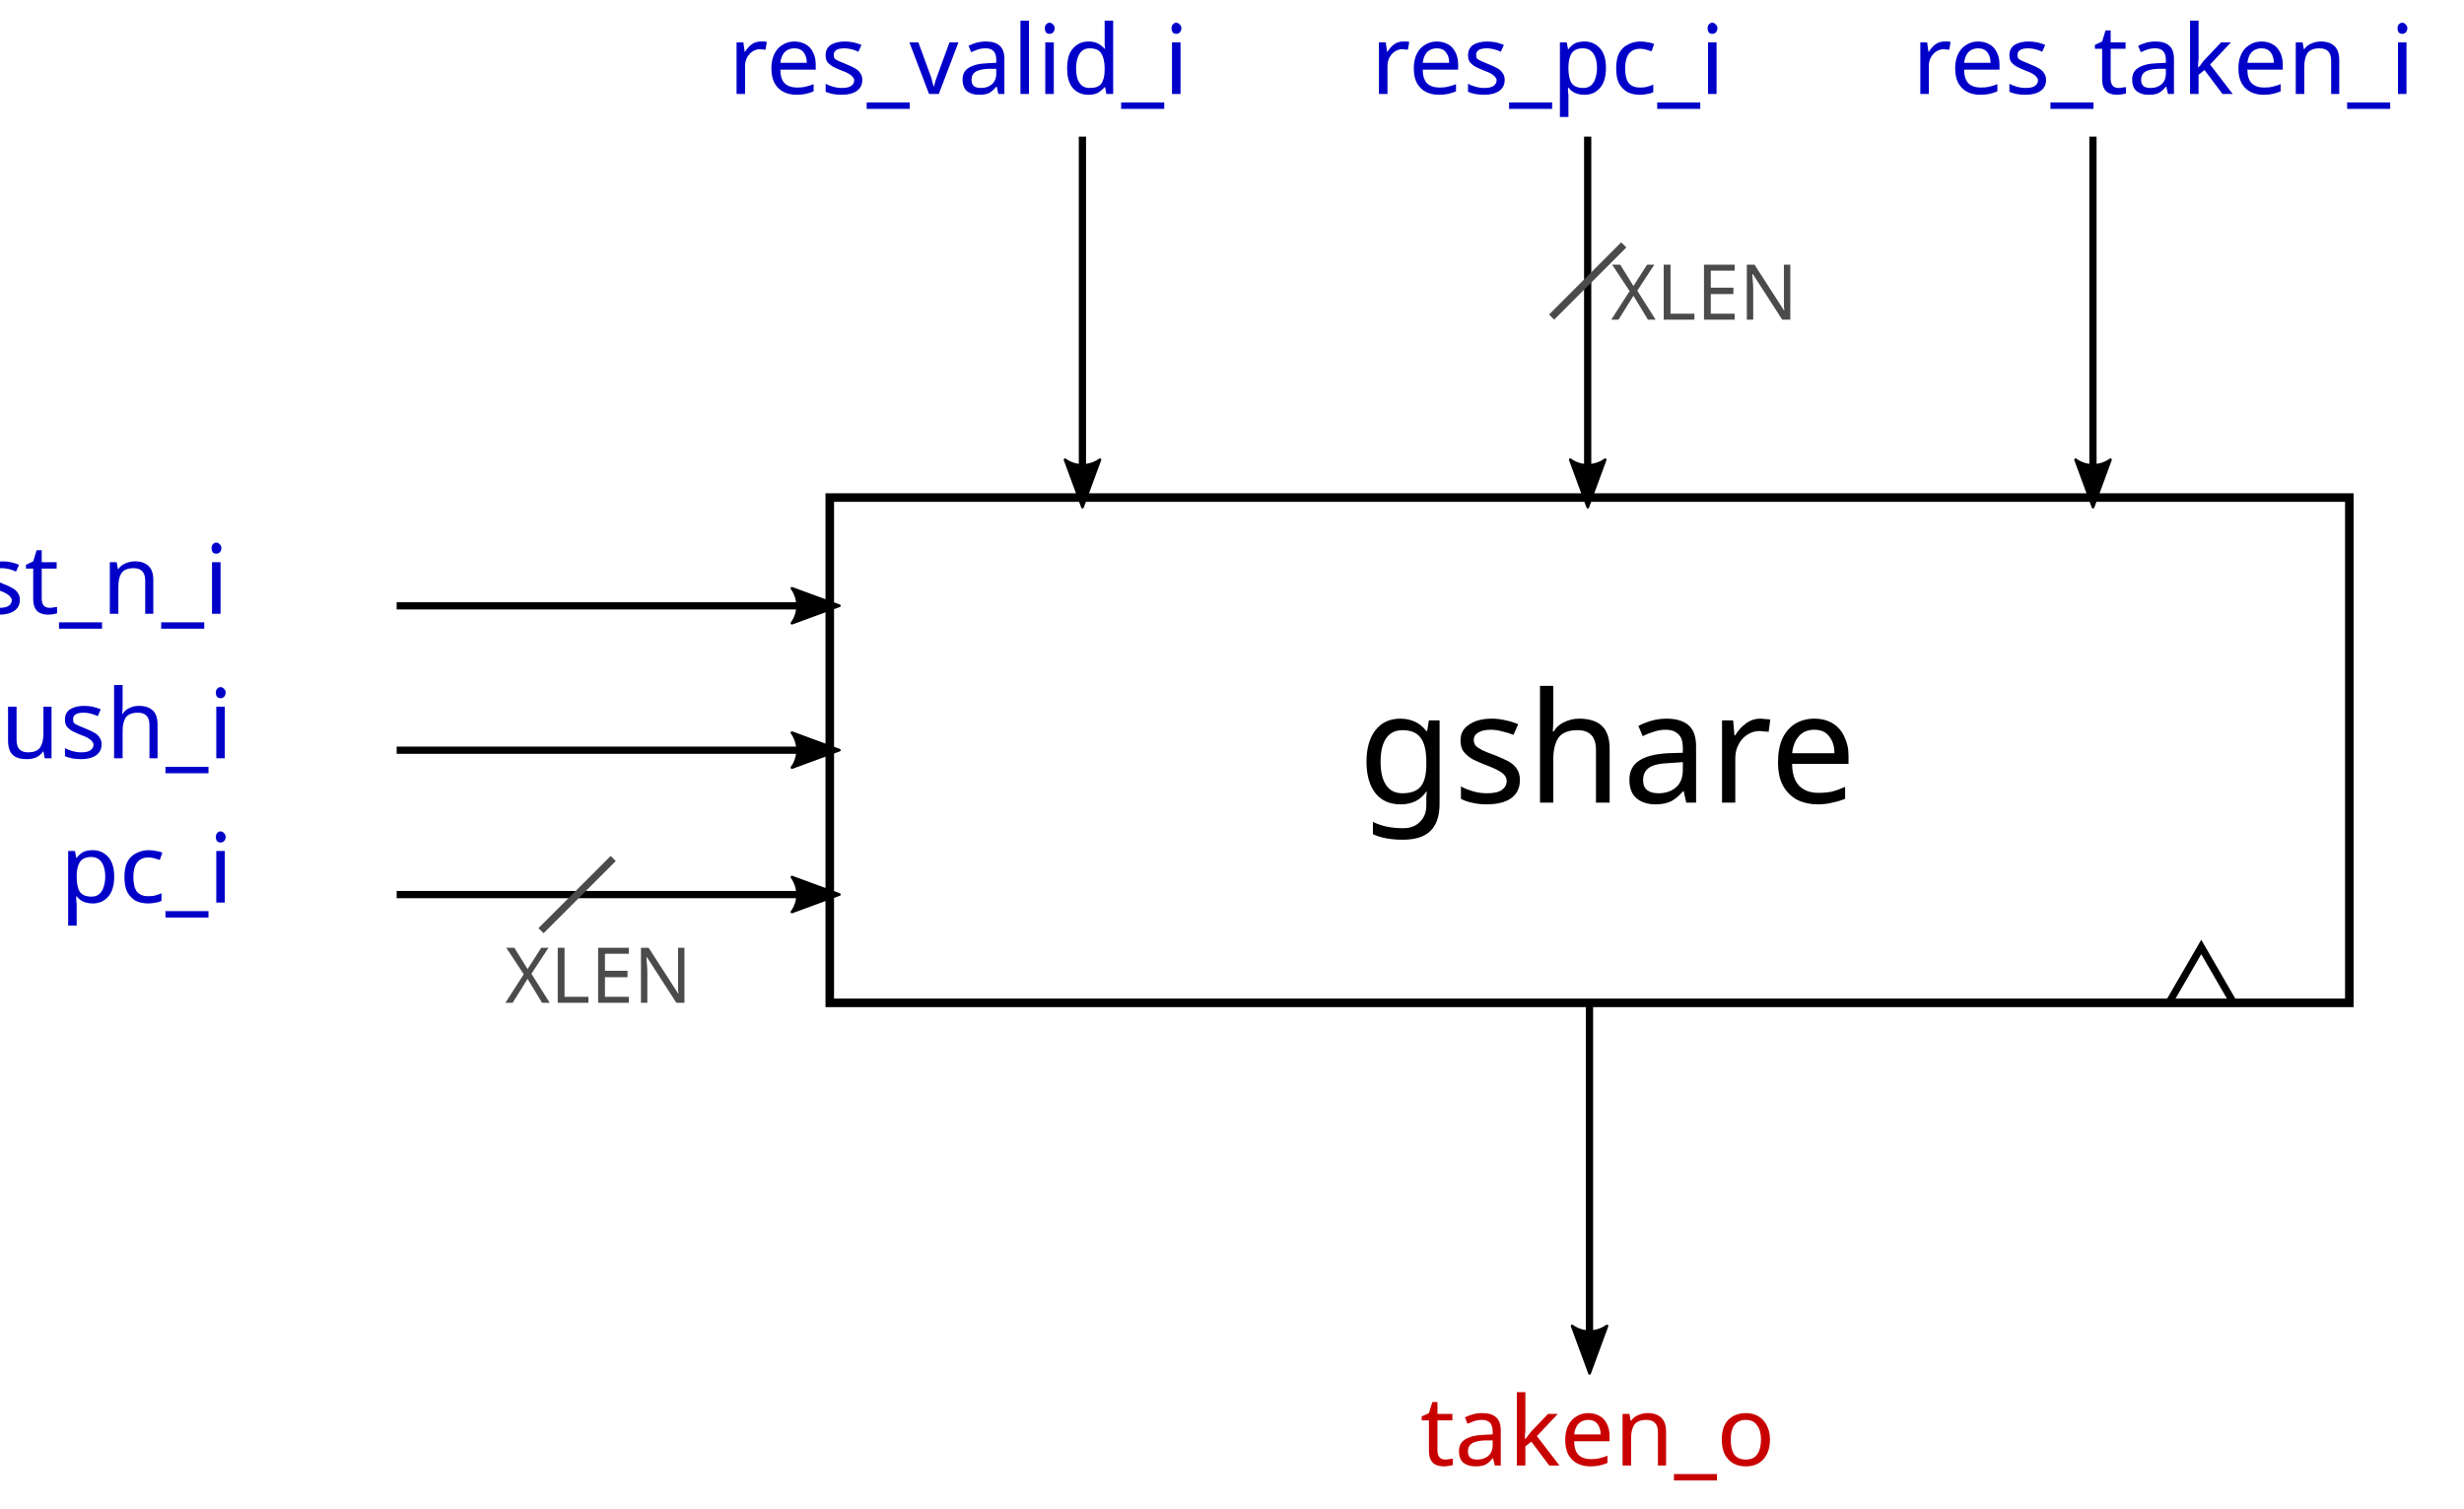
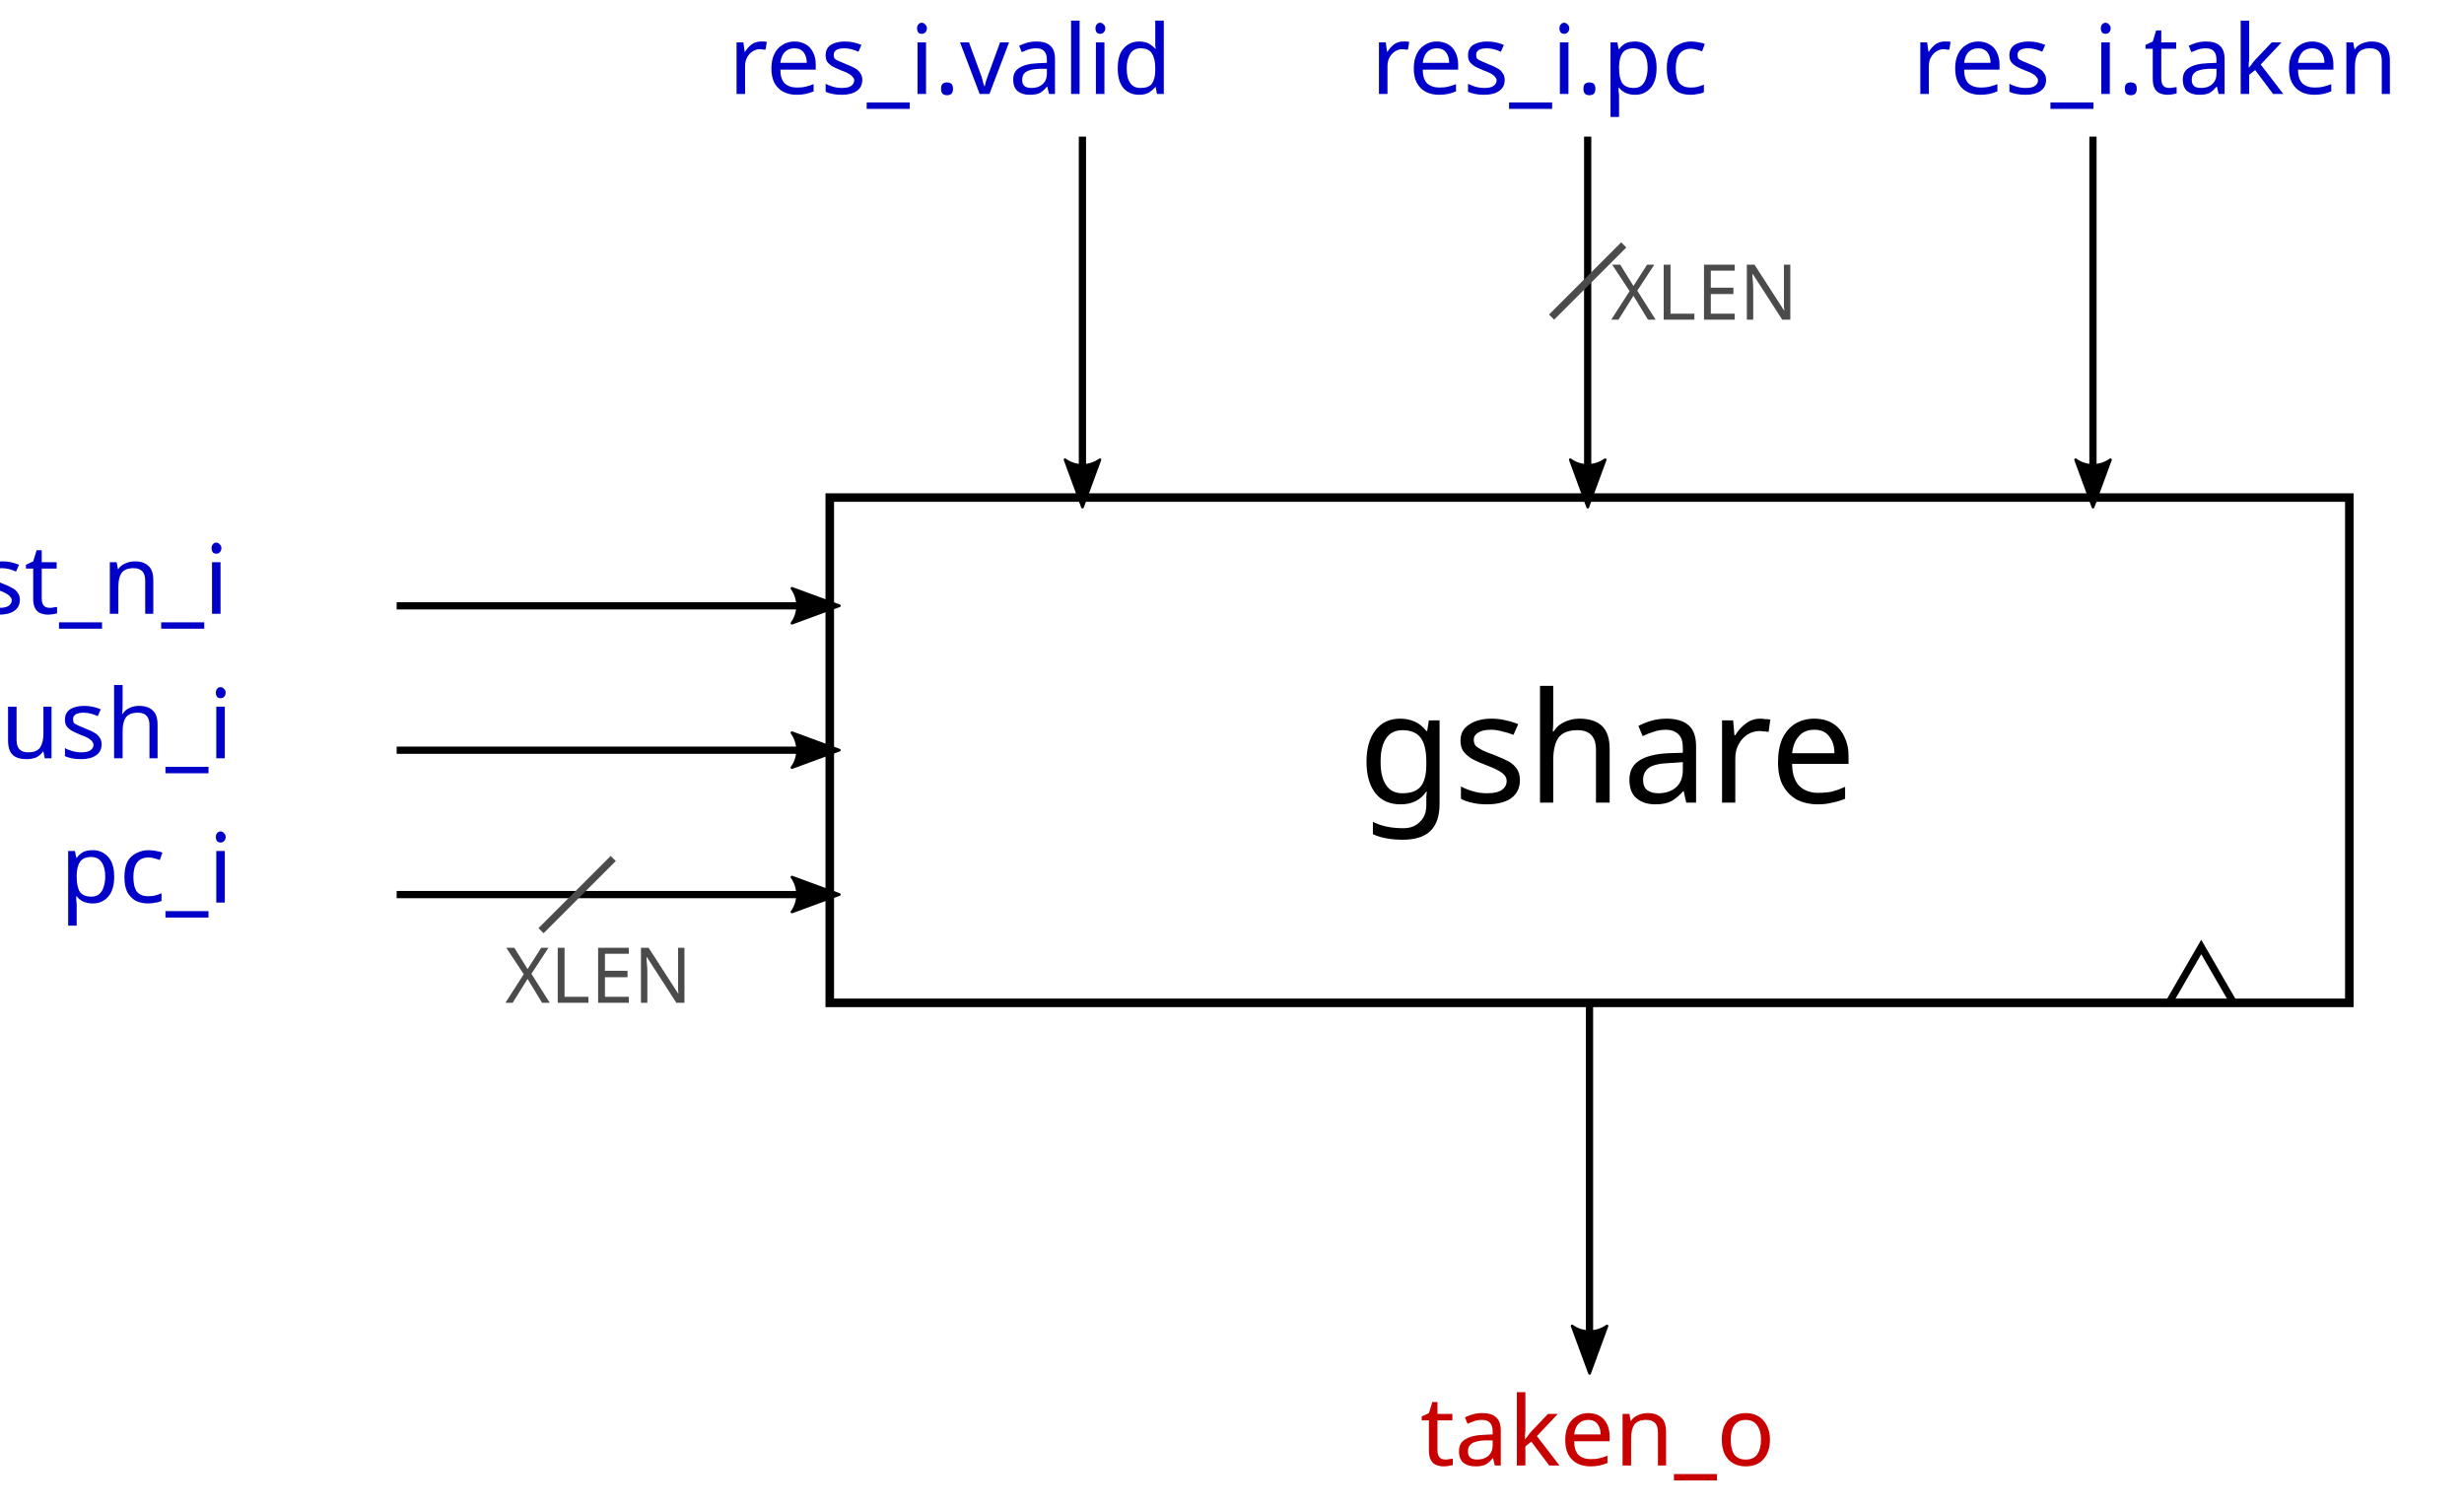
<svg xmlns="http://www.w3.org/2000/svg" width="90.317mm" height="55.298mm" viewBox="0 0 90.317 55.298" version="1.1" id="svg2662">
  <defs id="defs2656">
    <marker orient="auto" refY="0" refX="0" id="marker3579" style="overflow:visible">
      <path id="path3577" style="fill:#000000;fill-opacity:1;fill-rule:evenodd;stroke:#000000;stroke-width:0.625;stroke-linejoin:round;stroke-opacity:1" d="M 8.719,4.034 -2.207,0.016 8.719,-4.002 c -1.745,2.372 -1.735,5.617 -6e-7,8.035 z" transform="scale(-0.6)" />
    </marker>
    <marker style="overflow:visible" id="marker3503" refX="0" refY="0" orient="auto">
      <path transform="scale(-0.6)" d="M 8.719,4.034 -2.207,0.016 8.719,-4.002 c -1.745,2.372 -1.735,5.617 -6e-7,8.035 z" style="fill:#000000;fill-opacity:1;fill-rule:evenodd;stroke:#000000;stroke-width:0.625;stroke-linejoin:round;stroke-opacity:1" id="path3501" />
    </marker>
    <marker style="overflow:visible" id="marker3469" refX="0" refY="0" orient="auto">
      <path transform="scale(-0.6)" d="M 8.719,4.034 -2.207,0.016 8.719,-4.002 c -1.745,2.372 -1.735,5.617 -6e-7,8.035 z" style="fill:#000000;fill-opacity:1;fill-rule:evenodd;stroke:#000000;stroke-width:0.625;stroke-linejoin:round;stroke-opacity:1" id="path3467" />
    </marker>
    <marker orient="auto" refY="0" refX="0" id="Arrow2Mend" style="overflow:visible">
      <path id="path937" style="fill:#000000;fill-opacity:1;fill-rule:evenodd;stroke:#000000;stroke-width:0.625;stroke-linejoin:round;stroke-opacity:1" d="M 8.719,4.034 -2.207,0.016 8.719,-4.002 c -1.745,2.372 -1.735,5.617 -6e-7,8.035 z" transform="scale(-0.6)" />
    </marker>
    <marker orient="auto" refY="0" refX="0" id="marker3579-1" style="overflow:visible">
      <path id="path3577-2" style="fill:#000000;fill-opacity:1;fill-rule:evenodd;stroke:#000000;stroke-width:0.625;stroke-linejoin:round;stroke-opacity:1" d="M 8.719,4.034 -2.207,0.016 8.719,-4.002 c -1.745,2.372 -1.735,5.617 -6e-7,8.035 z" transform="scale(-0.6)" />
    </marker>
    <marker orient="auto" refY="0" refX="0" id="marker3579-3" style="overflow:visible">
      <path id="path3577-6" style="fill:#000000;fill-opacity:1;fill-rule:evenodd;stroke:#000000;stroke-width:0.625;stroke-linejoin:round;stroke-opacity:1" d="M 8.719,4.034 -2.207,0.016 8.719,-4.002 c -1.745,2.372 -1.735,5.617 -6e-7,8.035 z" transform="scale(-0.6)" />
    </marker>
    <marker orient="auto" refY="0" refX="0" id="marker3579-3-6" style="overflow:visible">
      <path id="path3577-6-1" style="fill:#000000;fill-opacity:1;fill-rule:evenodd;stroke:#000000;stroke-width:0.625;stroke-linejoin:round;stroke-opacity:1" d="M 8.719,4.034 -2.207,0.016 8.719,-4.002 c -1.745,2.372 -1.735,5.617 -6e-7,8.035 z" transform="scale(-0.6)" />
    </marker>
    <marker orient="auto" refY="0" refX="0" id="marker3579-1-8" style="overflow:visible">
      <path id="path3577-2-7" style="fill:#000000;fill-opacity:1;fill-rule:evenodd;stroke:#000000;stroke-width:0.625;stroke-linejoin:round;stroke-opacity:1" d="M 8.719,4.034 -2.207,0.016 8.719,-4.002 c -1.745,2.372 -1.735,5.617 -6e-7,8.035 z" transform="scale(-0.6)" />
    </marker>
    <marker orient="auto" refY="0" refX="0" id="marker3579-9" style="overflow:visible">
      <path id="path3577-20" style="fill:#000000;fill-opacity:1;fill-rule:evenodd;stroke:#000000;stroke-width:0.625;stroke-linejoin:round;stroke-opacity:1" d="M 8.719,4.034 -2.207,0.016 8.719,-4.002 c -1.745,2.372 -1.735,5.617 -6e-7,8.035 z" transform="scale(-0.6)" />
    </marker>
  </defs>
  <g id="layer1" transform="translate(-30.43931,-31.37734)">
    <g id="g5688" transform="matrix(1.002476,0,0,1,17.08984,7.937497)">
      <rect rx="0" ry="0.794" style="fill:none;fill-opacity:1;stroke:#000000;stroke-width:0.313;stroke-opacity:1" y="41.677" x="43.656" height="18.521" width="55.562" id="rect3715" />
      <text id="text4524" y="52.857" x="62.968" style="font-style:normal;font-variant:normal;font-weight:normal;font-stretch:normal;font-size:5.644px;line-height:1.25;font-family:'Ubuntu Mono';-inkscape-font-specification:'Ubuntu Mono';letter-spacing:0px;word-spacing:0px;fill:#000000;fill-opacity:1;stroke:none;stroke-width:0.265" xml:space="preserve">
        <tspan style="font-size:5.644px;stroke-width:0.265" y="52.857" x="62.968" id="tspan4522">gshare</tspan>
      </text>
      <path style="fill:none;fill-opacity:1;stroke:#000000;stroke-width:0.265;stroke-opacity:1" id="path4697" d="m 94.985,60.198 -2.365,0 1.183,-2.048 z" />
    </g>
    <path id="path2840-3" d="m 44.979,58.875 h 15.875" style="fill:none;stroke:#000000;stroke-width:0.265;stroke-linecap:butt;stroke-linejoin:miter;stroke-miterlimit:4;stroke-dasharray:none;stroke-opacity:1;marker-end:url(#Arrow2Mend)" />
    <text id="text2844-6" y="59.169" x="43.564" style="font-style:normal;font-variant:normal;font-weight:normal;font-stretch:normal;font-size:3.528px;line-height:1.25;font-family:'Ubuntu Mono';-inkscape-font-specification:'Ubuntu Mono';text-align:end;letter-spacing:0px;word-spacing:0px;text-anchor:end;fill:#0000c8;fill-opacity:1;stroke:none;stroke-width:0.265" xml:space="preserve">
      <tspan style="font-size:3.528px;text-align:end;text-anchor:end;fill:#0000c8;fill-opacity:1;stroke-width:0.265" y="59.169" x="43.564" id="tspan2842-7">flush_i</tspan>
    </text>
    <path id="path2840-3-5" d="M 44.979,53.583 H 60.854" style="fill:none;stroke:#000000;stroke-width:0.265;stroke-linecap:butt;stroke-linejoin:miter;stroke-miterlimit:4;stroke-dasharray:none;stroke-opacity:1;marker-end:url(#marker3469)" />
    <text id="text2844-6-3" y="53.877" x="43.409" style="font-style:normal;font-variant:normal;font-weight:normal;font-stretch:normal;font-size:3.528px;line-height:1.25;font-family:'Ubuntu Mono';-inkscape-font-specification:'Ubuntu Mono';text-align:end;letter-spacing:0px;word-spacing:0px;text-anchor:end;fill:#0000c8;fill-opacity:1;stroke:none;stroke-width:0.265" xml:space="preserve">
      <tspan style="font-size:3.528px;text-align:end;text-anchor:end;fill:#0000c8;fill-opacity:1;stroke-width:0.265" y="53.877" x="43.409" id="tspan2842-7-5">rst_n_i</tspan>
    </text>
    <path id="path2840-3-6" d="M 44.979,64.167 H 60.854" style="fill:none;stroke:#000000;stroke-width:0.265;stroke-linecap:butt;stroke-linejoin:miter;stroke-miterlimit:4;stroke-dasharray:none;stroke-opacity:1;marker-end:url(#marker3503)" />
    <text id="text2844-6-2" y="64.461" x="43.564" style="font-style:normal;font-variant:normal;font-weight:normal;font-stretch:normal;font-size:3.528px;line-height:1.25;font-family:'Ubuntu Mono';-inkscape-font-specification:'Ubuntu Mono';text-align:end;letter-spacing:0px;word-spacing:0px;text-anchor:end;fill:#0000c8;fill-opacity:1;stroke:none;stroke-width:0.265" xml:space="preserve">
      <tspan style="font-size:3.528px;text-align:end;text-anchor:end;fill:#0000c8;fill-opacity:1;stroke-width:0.265" y="64.461" x="43.564" id="tspan2842-7-9">pc_i</tspan>
    </text>
    <path id="path3565" d="M 70.115,36.385 V 49.615" style="fill:none;stroke:#000000;stroke-width:0.265px;stroke-linecap:butt;stroke-linejoin:miter;stroke-opacity:1;marker-end:url(#marker3579)" />
    <text id="text3569" y="34.822" x="57.139" style="font-style:normal;font-variant:normal;font-weight:normal;font-stretch:normal;font-size:3.528px;line-height:1.25;font-family:'Ubuntu Mono';-inkscape-font-specification:'Ubuntu Mono';letter-spacing:0px;word-spacing:0px;fill:#0000c8;fill-opacity:1;stroke:none;stroke-width:0.265" xml:space="preserve">
-       <tspan style="fill:#0000c8;fill-opacity:1;stroke-width:0.265" y="34.822" x="57.139" id="tspan3567">res_valid_i</tspan>
+       <tspan style="fill:#0000c8;fill-opacity:1;stroke-width:0.265" y="34.822" x="57.139" id="tspan3567">res_i.valid</tspan>
    </text>
    <path id="path3565-7" d="M 88.635,36.385 V 49.615" style="fill:none;stroke:#000000;stroke-width:0.265px;stroke-linecap:butt;stroke-linejoin:miter;stroke-opacity:1;marker-end:url(#marker3579-1)" />
    <text id="text3569-0" y="34.822" x="80.686" style="font-style:normal;font-variant:normal;font-weight:normal;font-stretch:normal;font-size:3.528px;line-height:1.25;font-family:'Ubuntu Mono';-inkscape-font-specification:'Ubuntu Mono';letter-spacing:0px;word-spacing:0px;fill:#0000c8;fill-opacity:1;stroke:none;stroke-width:0.265" xml:space="preserve">
-       <tspan style="fill:#0000c8;fill-opacity:1;stroke-width:0.265" y="34.822" x="80.686" id="tspan3567-9">res_pc_i</tspan>
+       <tspan style="fill:#0000c8;fill-opacity:1;stroke-width:0.265" y="34.822" x="80.686" id="tspan3567-9">res_i.pc</tspan>
    </text>
    <path id="path3565-0" d="M 107.156,36.385 V 49.615" style="fill:none;stroke:#000000;stroke-width:0.265px;stroke-linecap:butt;stroke-linejoin:miter;stroke-opacity:1;marker-end:url(#marker3579-3)" />
    <text id="text3569-6" y="34.822" x="100.53" style="font-style:normal;font-variant:normal;font-weight:normal;font-stretch:normal;font-size:3.528px;line-height:1.25;font-family:'Ubuntu Mono';-inkscape-font-specification:'Ubuntu Mono';letter-spacing:0px;word-spacing:0px;fill:#0000c8;fill-opacity:1;stroke:none;stroke-width:0.265" xml:space="preserve">
-       <tspan style="fill:#0000c8;fill-opacity:1;stroke-width:0.265" y="34.822" x="100.53" id="tspan3567-2">res_taken_i</tspan>
+       <tspan style="fill:#0000c8;fill-opacity:1;stroke-width:0.265" y="34.822" x="100.53" id="tspan3567-2">res_i.taken</tspan>
    </text>
    <path id="path3565-0-2" d="M 88.702,68.135 V 81.365" style="fill:none;stroke:#000000;stroke-width:0.265px;stroke-linecap:butt;stroke-linejoin:miter;stroke-opacity:1;marker-end:url(#marker3579-3-6)" />
    <text id="text3569-6-8" y="85.093" x="82.49" style="font-style:normal;font-variant:normal;font-weight:normal;font-stretch:normal;font-size:3.528px;line-height:1.25;font-family:'Ubuntu Mono';-inkscape-font-specification:'Ubuntu Mono';letter-spacing:0px;word-spacing:0px;fill:#c80000;fill-opacity:1;stroke:none;stroke-width:0.265" xml:space="preserve">
      <tspan style="fill:#c80000;fill-opacity:1;stroke-width:0.265" y="85.093" x="82.49" id="tspan3567-2-9">taken_o</tspan>
    </text>
    <path id="path5483" d="M 50.271,65.49 52.917,62.844" style="fill:none;stroke:#4b4b4b;stroke-width:0.265px;stroke-linecap:butt;stroke-linejoin:miter;stroke-opacity:1" />
    <path id="path5483-7" d="m 87.312,43 2.646,-2.646" style="fill:none;stroke:#4b4b4b;stroke-width:0.265px;stroke-linecap:butt;stroke-linejoin:miter;stroke-opacity:1" />
    <text id="text5508" y="68.135" x="48.948" style="font-style:normal;font-variant:normal;font-weight:normal;font-stretch:normal;font-size:2.822px;line-height:1.25;font-family:'Ubuntu Mono';-inkscape-font-specification:'Ubuntu Mono';letter-spacing:0px;word-spacing:0px;fill:#4b4b4b;fill-opacity:1;stroke:none;stroke-width:0.265" xml:space="preserve">
      <tspan style="fill:#4b4b4b;fill-opacity:1;stroke-width:0.265" y="68.135" x="48.948" id="tspan5506">XLEN</tspan>
    </text>
    <text id="text5512" y="43.094" x="89.486" style="font-style:normal;font-variant:normal;font-weight:normal;font-stretch:normal;font-size:2.822px;line-height:1.25;font-family:'Ubuntu Mono';-inkscape-font-specification:'Ubuntu Mono';letter-spacing:0px;word-spacing:0px;fill:#4b4b4b;fill-opacity:1;stroke:none;stroke-width:0.265" xml:space="preserve">
      <tspan style="fill:#4b4b4b;fill-opacity:1;stroke-width:0.265" y="43.094" x="89.486" id="tspan5510">XLEN</tspan>
    </text>
  </g>
</svg>
